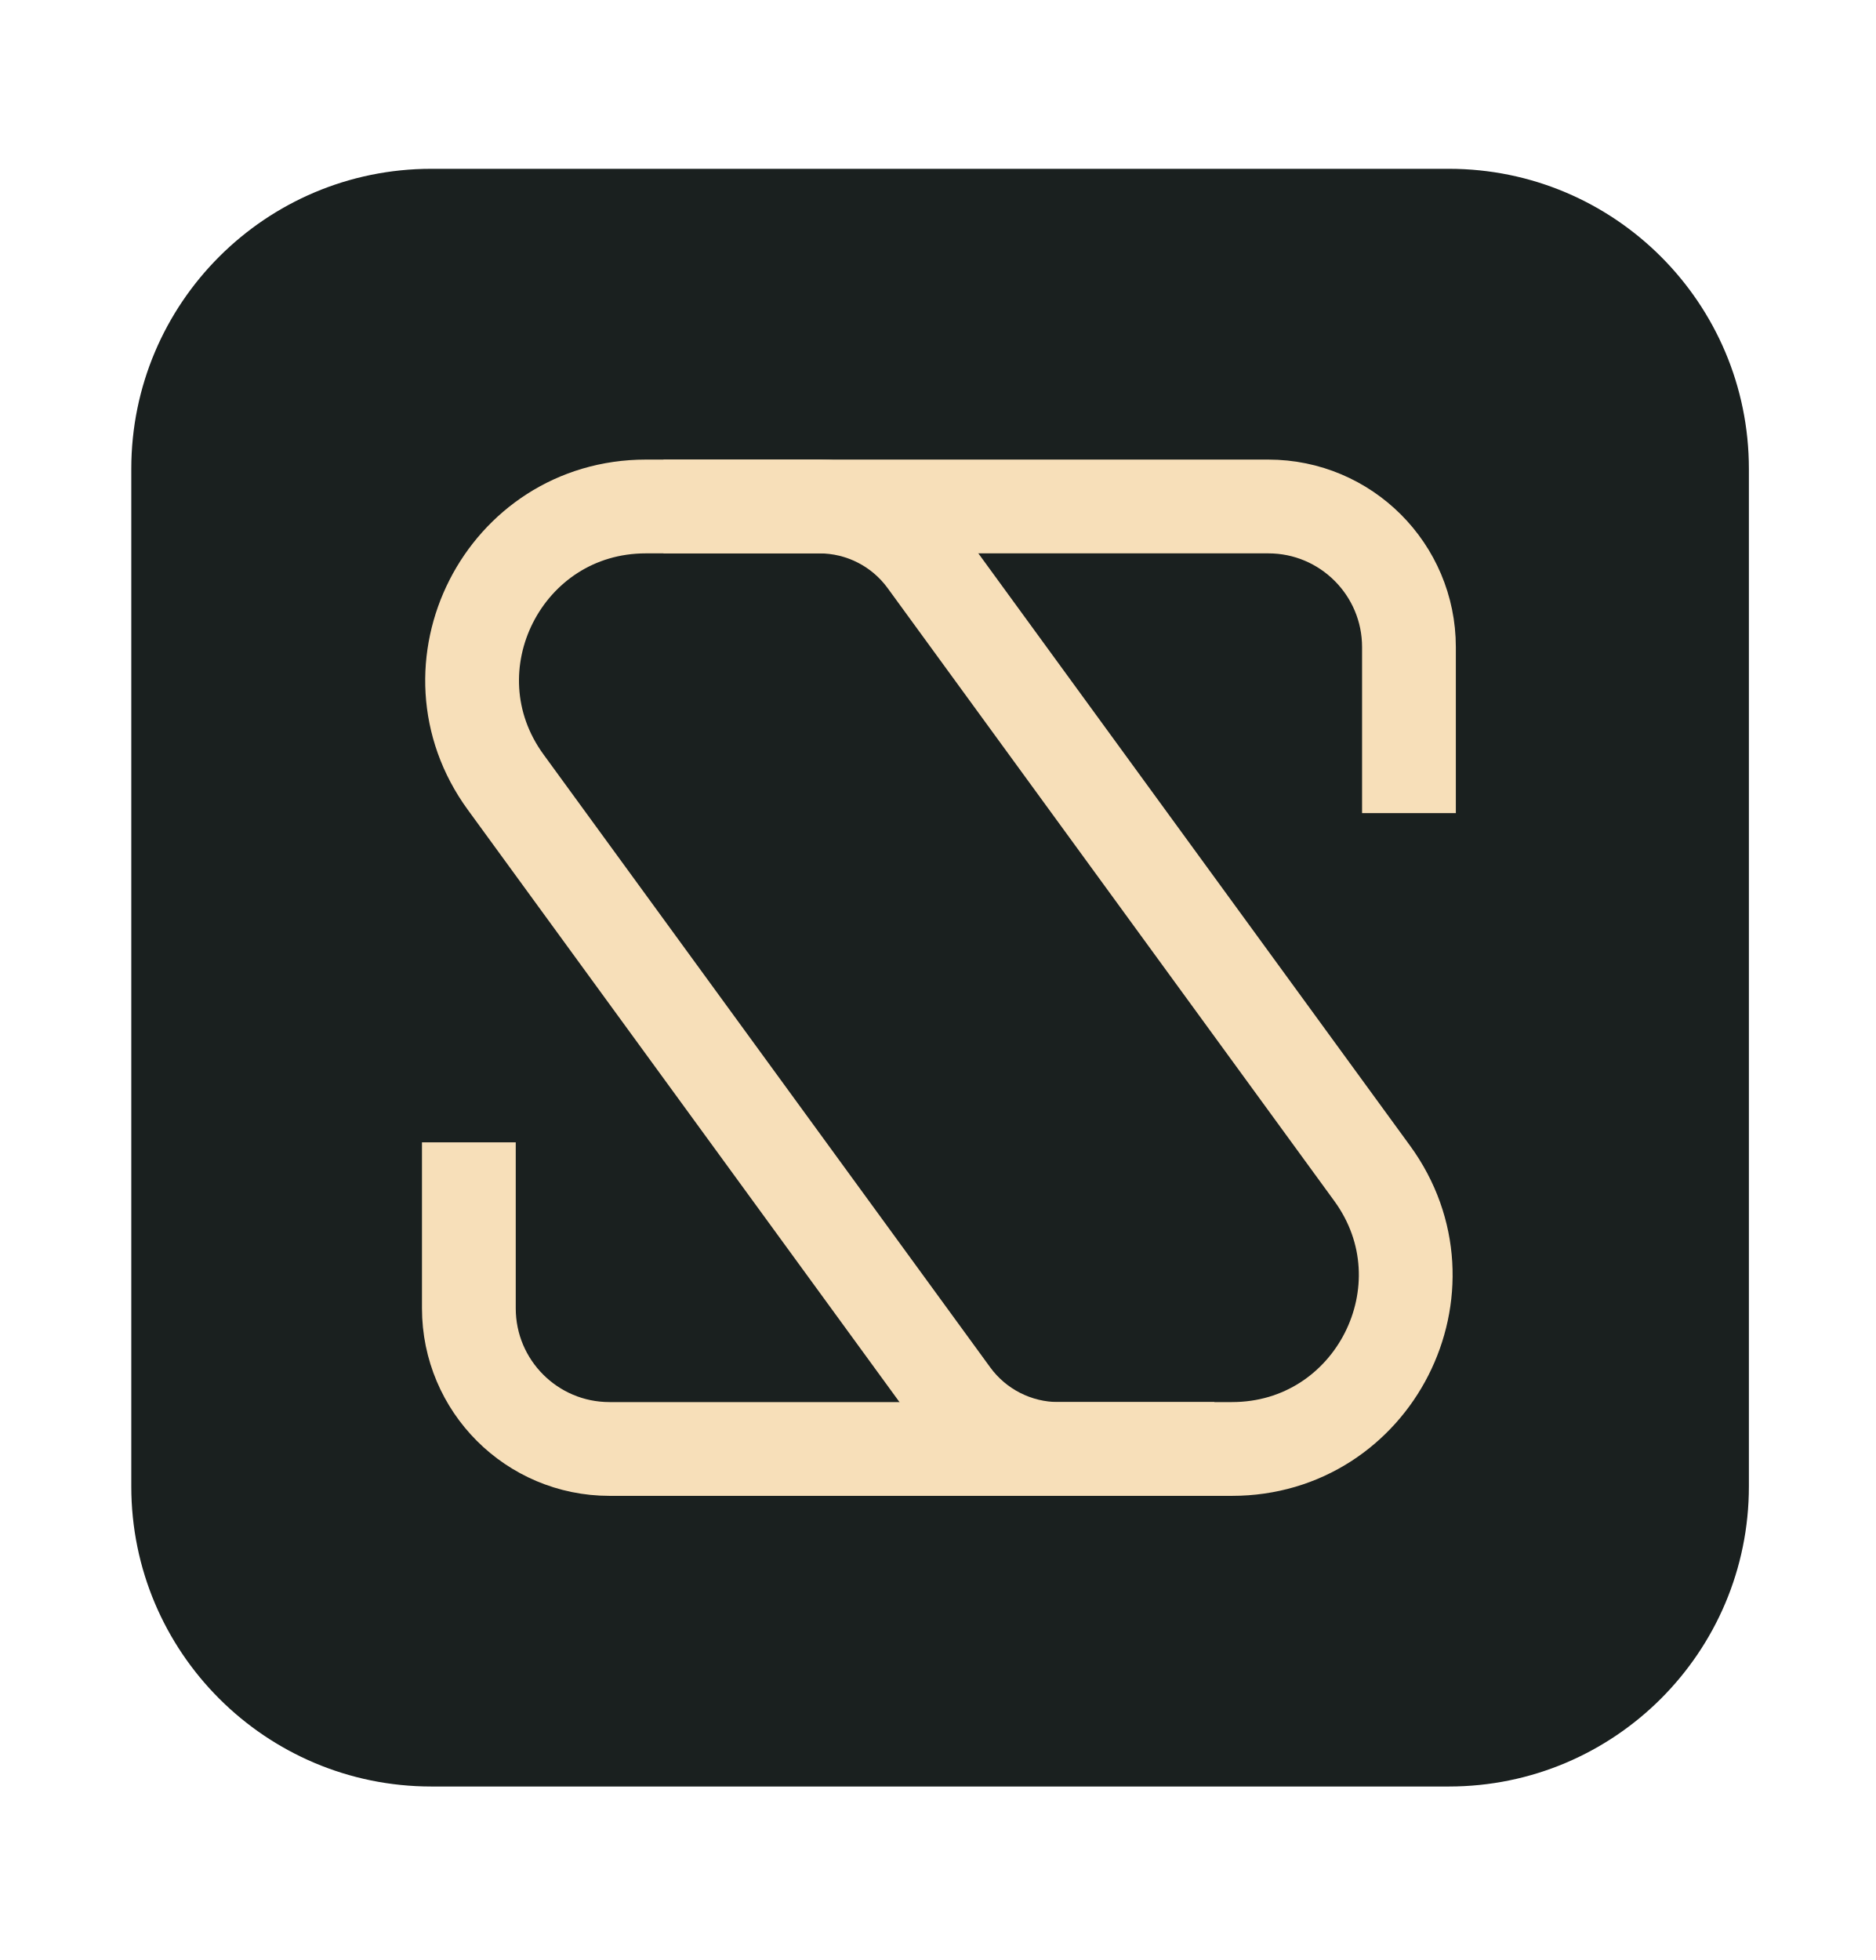
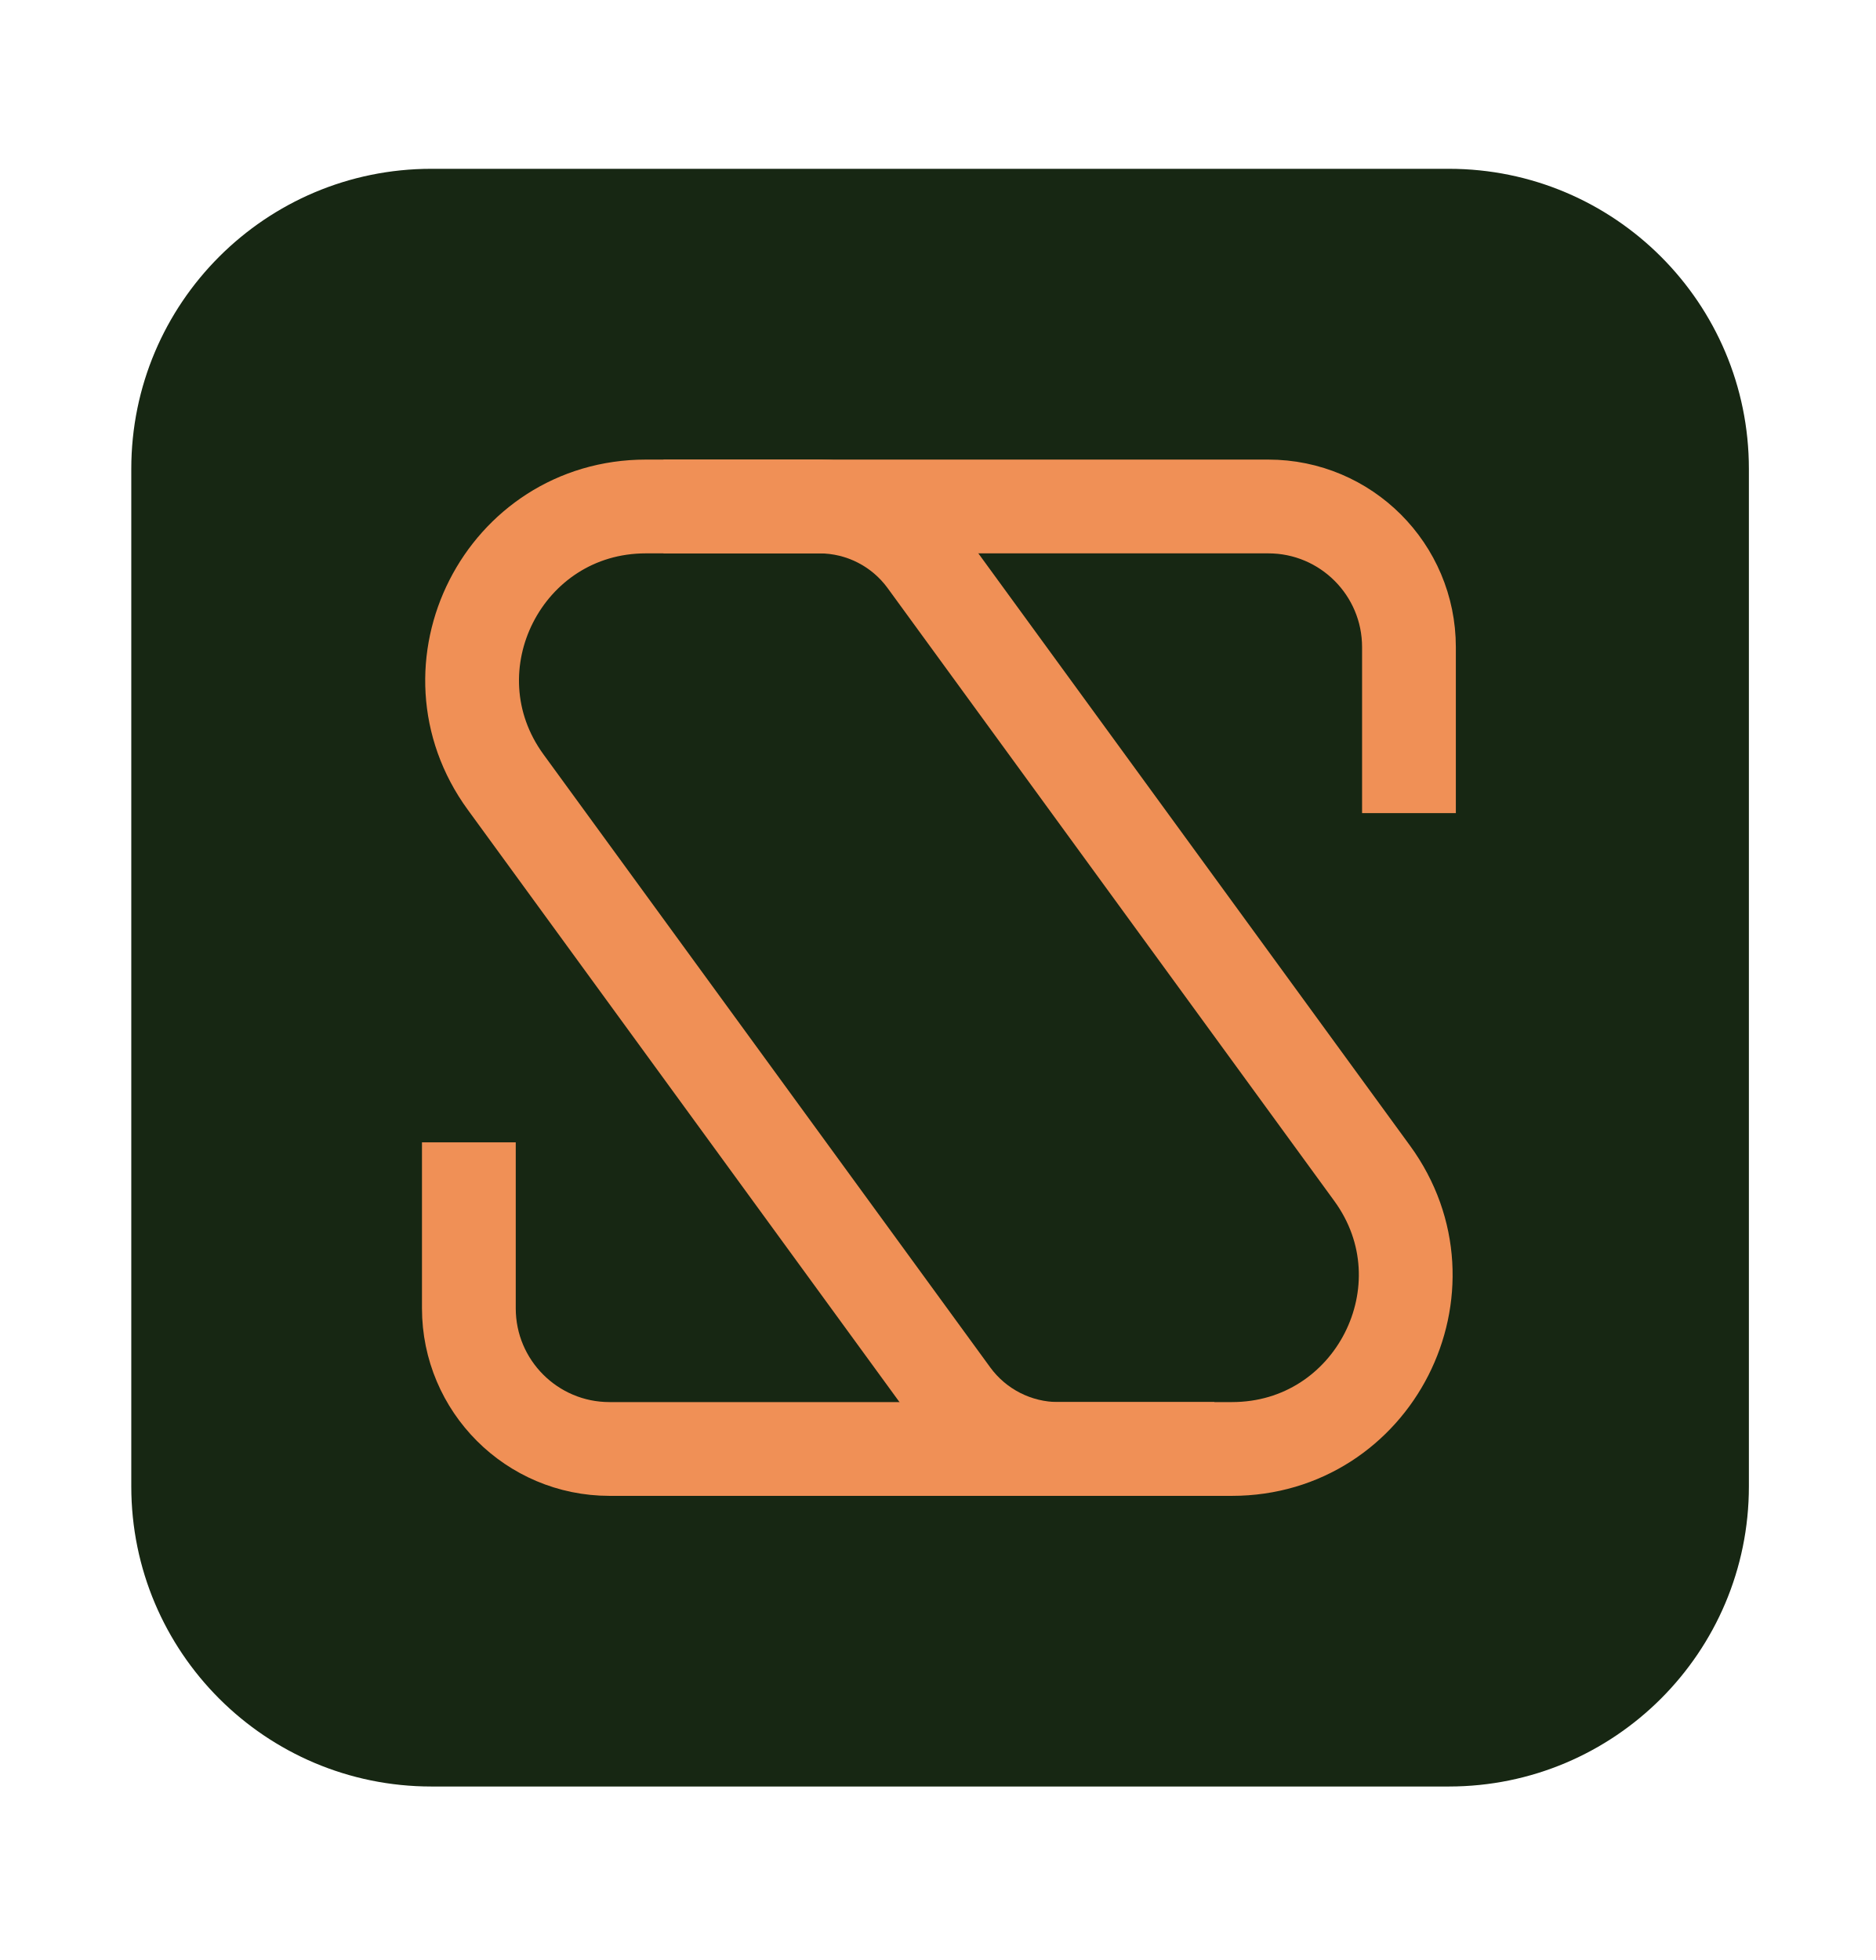
<svg xmlns="http://www.w3.org/2000/svg" width="400" height="418" viewBox="0 0 400 418" fill="none">
-   <rect x="28" y="36" width="345" height="345" rx="64" fill="#1A201F" />
-   <path d="M99.998 243.621L99.998 279.015C99.998 295.584 113.43 309.015 129.998 309.015L262.746 309.015C293.003 309.015 310.468 274.673 292.647 250.222L197.386 119.523C192.115 112.292 183.706 108.015 174.758 108.015L141.498 108.015" stroke="#F7DFB9" stroke-width="20" />
-   <path d="M300.5 173.407L300.5 138.013C300.5 121.444 287.069 108.013 270.5 108.013L137.753 108.013C107.495 108.013 90.03 142.355 107.852 166.806L203.113 297.505C208.383 304.736 216.792 309.013 225.74 309.013L259 309.013" stroke="#F7DFB9" stroke-width="20" />
+   <rect x="28" y="36" width="345" height="345" rx="64" fill="#172713" />
+   <path d="M99.998 243.621L99.998 279.015C99.998 295.584 113.43 309.015 129.998 309.015L262.746 309.015C293.003 309.015 310.468 274.673 292.647 250.222L197.386 119.523C192.115 112.292 183.706 108.015 174.758 108.015L141.498 108.015" stroke="#F09056" stroke-width="20" />
+   <path d="M300.5 173.407L300.5 138.013C300.5 121.444 287.069 108.013 270.5 108.013L137.753 108.013C107.495 108.013 90.03 142.355 107.852 166.806L203.113 297.505C208.383 304.736 216.792 309.013 225.74 309.013L259 309.013" stroke="#F09056" stroke-width="20" />
</svg>
